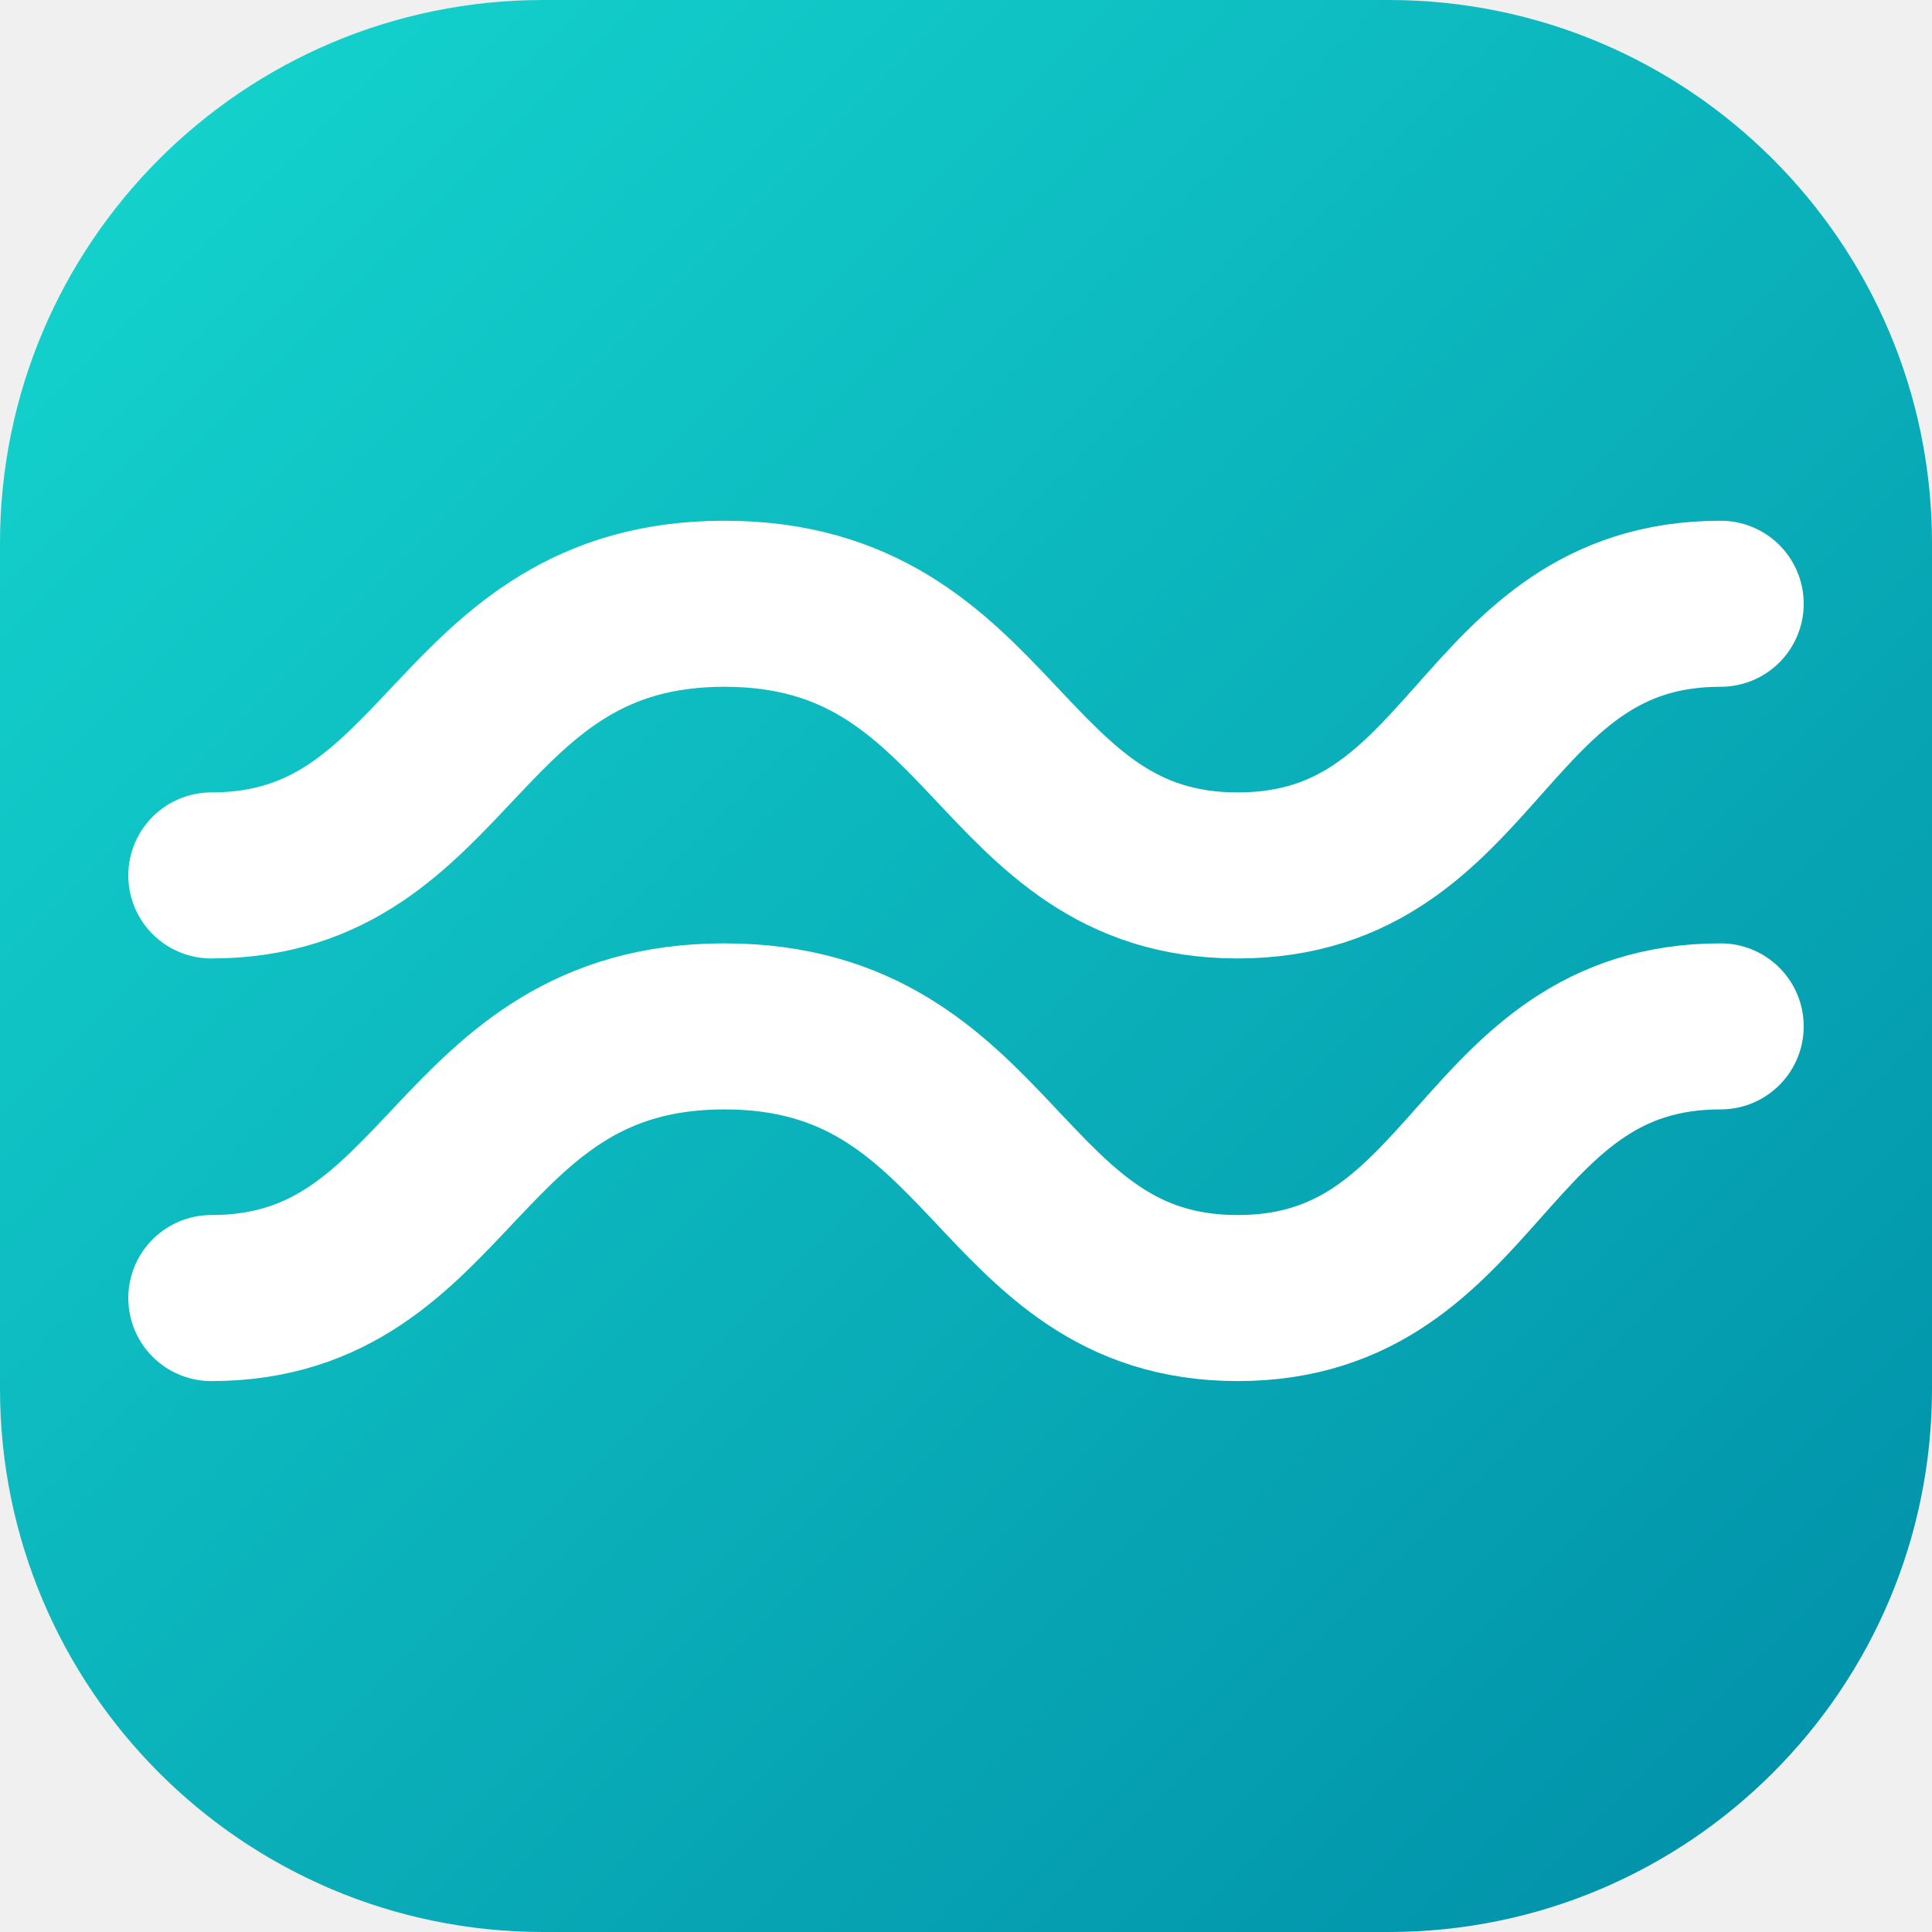
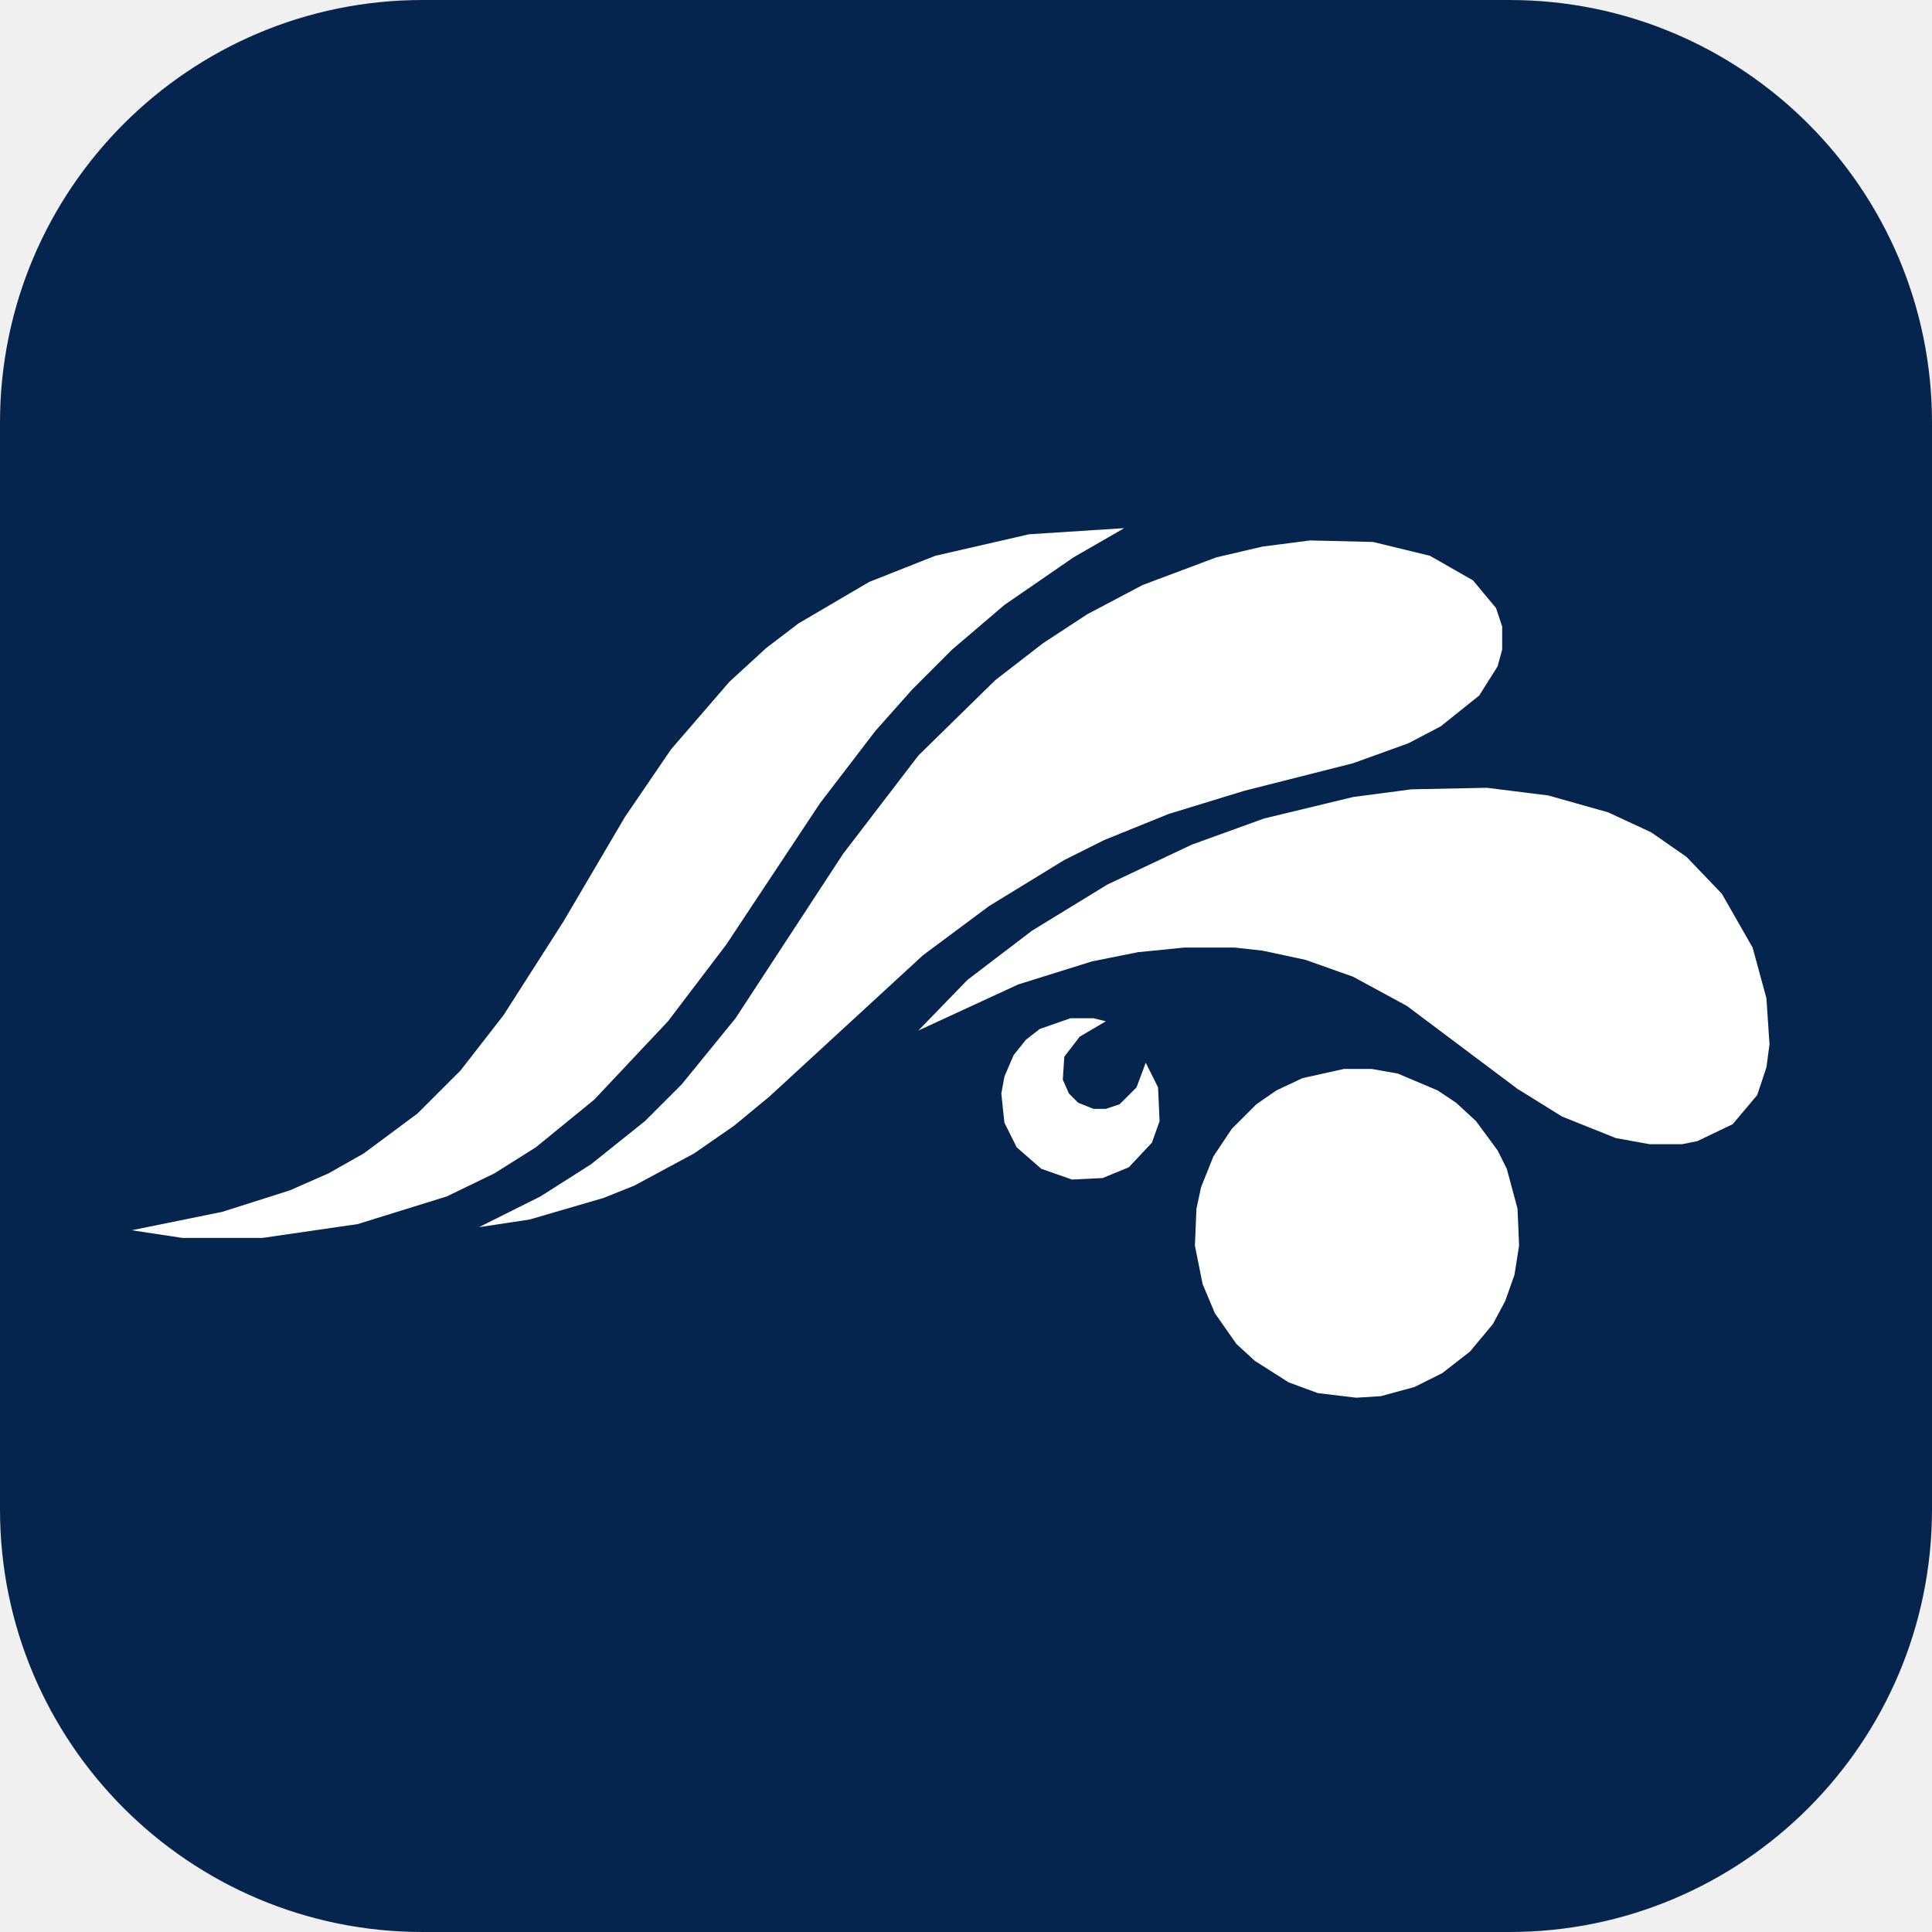
- <svg xmlns="http://www.w3.org/2000/svg" viewBox="0 0 64 64">
-   <defs>
-     <linearGradient id="a" x2="1" y2="1">
-       <stop stop-color="#15d7cf" />
-       <stop offset="1" stop-color="#008da7" />
-     </linearGradient>
-   </defs>
-   <rect width="64" height="64" rx="18" fill="url(#a)" />
-   <path d="M7 29c8 0 8-9 17-9s9 9 17 9 8-9 16-9M7 43c8 0 8-9 17-9s9 9 17 9 8-9 16-9" stroke="#fff" stroke-width="5.5" stroke-linecap="round" fill="none" />
+ <svg xmlns="http://www.w3.org/2000/svg" viewBox="0 0 128 128">
+   <rect width="128" height="128" rx="28" fill="#06254e" />
+   <svg x="7" y="29" width="114" height="70" viewBox="795 42 1120 612" preserveAspectRatio="xMidYMid meet">
+     <path fill="#fff" fill-rule="evenodd" d="M1601 415 1574 421 1557 429 1544 438 1528 454 1516 472 1508 492 1505 506 1504 530 1509 555 1517 574 1531 594 1543 605 1565 619 1584 626 1609 629 1625 628 1647 622 1665 613 1683 599 1698 581 1706 566 1712 549 1715 530 1714 506 1707 480 1701 468 1687 449 1674 437 1662 429 1636 418 1619 415ZM1423 382 1403 389 1394 396 1386 406 1380 420 1378 431 1380 450 1388 466 1404 480 1424 487 1444 486 1461 479 1476 463 1481 449 1480 427 1472 411 1466 427 1455 438 1446 441 1438 441 1428 437 1422 431 1418 422 1419 407 1429 394 1446 384 1438 382ZM1878 399 1876 369 1867 336 1847 301 1824 277 1801 261 1773 248 1734 237 1694 232 1645 233 1607 238 1549 252 1502 269 1447 295 1398 325 1356 357 1324 390 1389 360 1437 345 1467 339 1497 336 1530 336 1548 338 1576 344 1607 355 1642 374 1714 428 1743 446 1778 460 1800 464 1821 464 1831 462 1854 451 1870 432 1876 414ZM1700 115 1685 97 1657 81 1620 72 1579 71 1548 75 1518 82 1470 100 1434 119 1405 138 1374 162 1324 211 1275 275 1205 382 1170 425 1146 449 1111 477 1078 498 1038 518 1071 513 1119 499 1139 491 1178 470 1204 452 1227 433 1327 341 1370 309 1419 279 1445 266 1487 249 1536 234 1607 216 1643 203 1664 192 1689 172 1701 153 1704 142 1704 127ZM1458 63 1396 67 1335 81 1292 98 1246 125 1225 141 1201 163 1163 207 1133 251 1093 319 1054 380 1026 416 998 444 963 470 940 483 915 494 871 508 812 520 845 525 897 525 959 516 1017 498 1048 483 1075 466 1113 435 1161 384 1199 334 1260 242 1296 195 1320 168 1346 142 1380 113 1425 82Z" />
+   </svg>
</svg>
